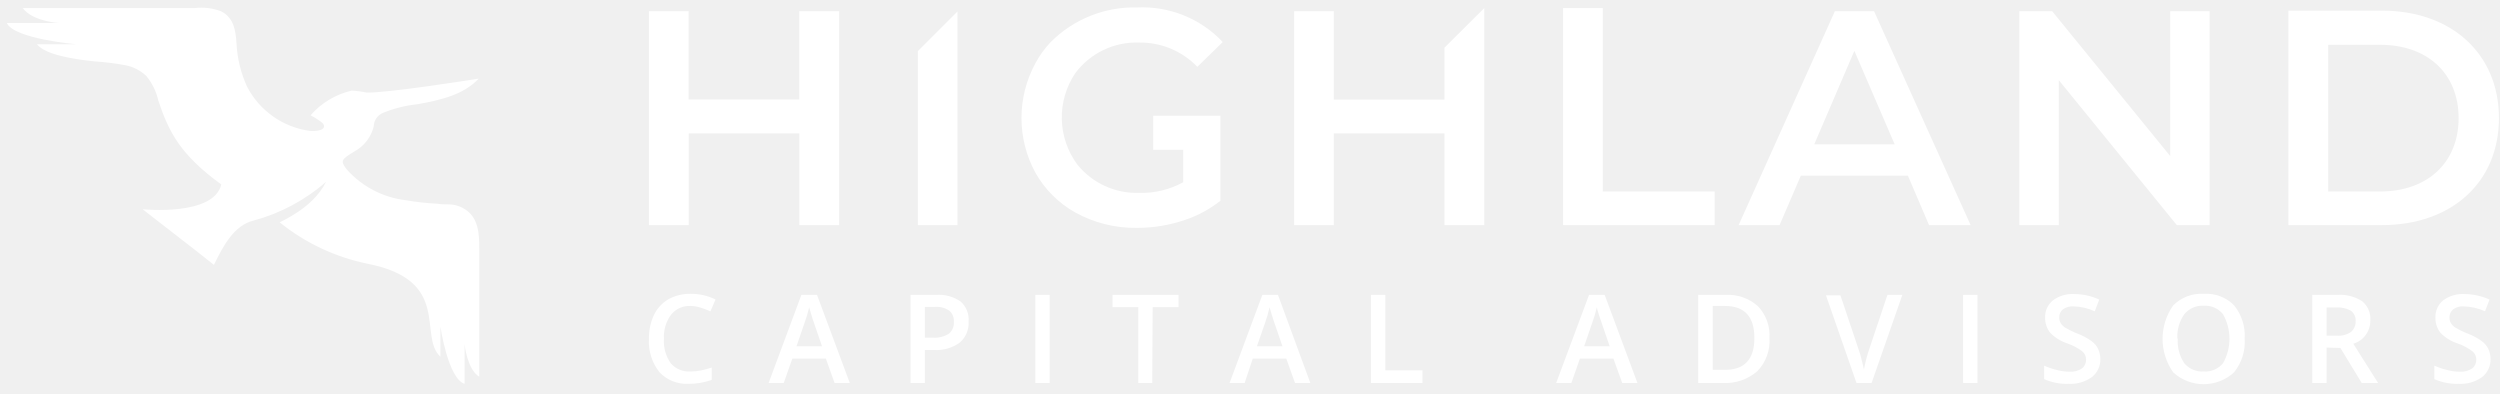
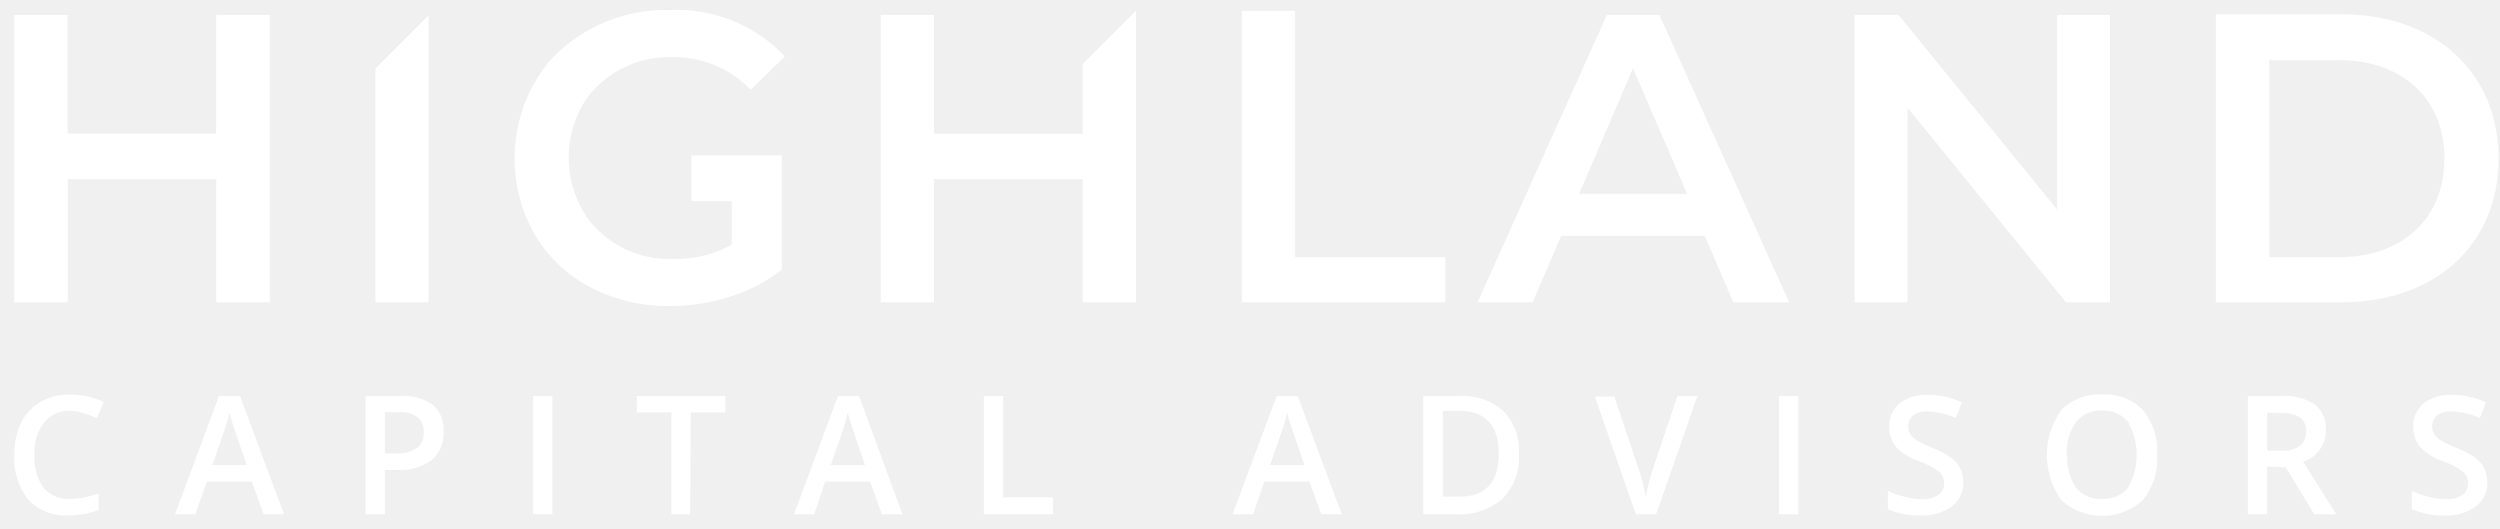
- <svg xmlns="http://www.w3.org/2000/svg" width="235px" height="37px" viewBox="0 0 235 37" version="1.1">
+ <svg xmlns="http://www.w3.org/2000/svg" width="175px" height="37px" viewBox="0 0 175 37" version="1.1">
  <g id="Main" stroke="none" stroke-width="1" fill="none" fill-rule="evenodd">
-     <g id="Main-designed" transform="translate(-135, -4273)" fill="#FFFFFF">
-       <g id="Footer" transform="translate(0, 4203)">
-         <g id="HL_logo_bird_white" transform="translate(135, 70)">
-           <path d="M64.9,28.76 C64.197,28.727 63.521,29.031 63.08,29.58 C62.599,30.236 62.362,31.038 62.41,31.85 C62.356,32.667 62.581,33.478 63.05,34.15 C63.513,34.681 64.197,34.966 64.9,34.92 C65.236,34.921 65.571,34.888 65.9,34.82 C66.227,34.753 66.56,34.663 66.9,34.55 L66.9,35.71 C66.195,35.963 65.45,36.089 64.7,36.08 C63.686,36.126 62.702,35.732 62,35 C61.289,34.114 60.932,32.994 61,31.86 C60.984,31.084 61.144,30.315 61.47,29.61 C61.765,28.992 62.239,28.476 62.83,28.13 C63.473,27.778 64.197,27.602 64.93,27.62 C65.737,27.614 66.535,27.795 67.26,28.15 L66.78,29.27 C66.492,29.134 66.195,29.021 65.89,28.93 C65.571,28.821 65.237,28.763 64.9,28.76 Z" id="Path" fill-rule="nonzero" />
-           <path d="M78.45,36 L77.63,33.71 L74.48,33.71 L73.67,36 L72.25,36 L75.33,27.72 L76.8,27.72 L79.88,36 L78.45,36 Z M77.27,32.55 L76.5,30.31 C76.44,30.16 76.37,29.92 76.27,29.6 C76.17,29.28 76.1,29.04 76.06,28.89 C75.944,29.403 75.794,29.907 75.61,30.4 L74.87,32.55 L77.27,32.55 Z" id="Shape" fill-rule="nonzero" />
-           <path d="M91.05,30.21 C91.101,30.972 90.79,31.713 90.21,32.21 C89.51,32.71 88.659,32.954 87.8,32.9 L86.94,32.9 L86.94,36 L85.59,36 L85.59,27.72 L88,27.72 C88.819,27.659 89.635,27.881 90.31,28.35 C90.831,28.822 91.105,29.509 91.05,30.21 Z M86.94,31.74 L87.66,31.74 C88.192,31.781 88.723,31.655 89.18,31.38 C89.516,31.109 89.696,30.69 89.66,30.26 C89.695,29.858 89.535,29.464 89.23,29.2 C88.833,28.933 88.357,28.809 87.88,28.85 L86.94,28.85 L86.94,31.74 Z" id="Shape" fill-rule="nonzero" />
-           <polygon id="Path" fill-rule="nonzero" points="97.32 36 97.32 27.72 98.67 27.72 98.67 36" />
-           <polygon id="Path" fill-rule="nonzero" points="108.31 36 107 36 107 28.87 104.58 28.87 104.58 27.72 110.78 27.72 110.78 28.87 108.35 28.87" />
-           <path d="M121.73,36 L120.91,33.71 L117.76,33.71 L117,36 L115.58,36 L118.66,27.72 L120.13,27.72 L123.17,36 L121.73,36 Z M120.55,32.55 L119.78,30.31 C119.73,30.16 119.65,29.92 119.55,29.6 C119.45,29.28 119.38,29.04 119.34,28.89 C119.223,29.401 119.076,29.906 118.9,30.4 L118.15,32.55 L120.55,32.55 Z" id="Shape" fill-rule="nonzero" />
-           <polygon id="Path" fill-rule="nonzero" points="128.87 36 128.87 27.72 130.22 27.72 130.22 34.81 133.71 34.81 133.71 36" />
-           <path d="M152.49,36 L151.66,33.71 L148.51,33.71 L147.71,36 L146.28,36 L149.37,27.72 L150.84,27.72 L153.92,36 L152.49,36 Z M151.31,32.55 L150.54,30.31 C150.48,30.16 150.4,29.92 150.3,29.6 C150.2,29.28 150.13,29.04 150.1,28.89 C149.984,29.403 149.834,29.907 149.65,30.4 L148.91,32.55 L151.31,32.55 Z" id="Shape" fill-rule="nonzero" />
-           <path d="M166.33,31.76 C166.411,32.913 166.001,34.046 165.2,34.88 C164.302,35.666 163.132,36.069 161.94,36 L159.63,36 L159.63,27.72 L162.18,27.72 C163.301,27.65 164.403,28.032 165.24,28.78 C166.005,29.577 166.4,30.658 166.33,31.76 L166.33,31.76 Z M164.91,31.76 C164.91,29.76 163.99,28.76 162.14,28.76 L161,28.76 L161,34.76 L162,34.76 C163.92,34.83 164.91,33.82 164.91,31.81 L164.91,31.76 Z" id="Shape" fill-rule="nonzero" />
-           <path d="M177.42,27.72 L178.82,27.72 L175.93,36 L174.51,36 L171.64,27.76 L173,27.76 L174.72,32.88 C174.81,33.13 174.91,33.44 175.01,33.88 C175.11,34.32 175.18,34.55 175.21,34.74 C175.26,34.45 175.33,34.12 175.43,33.74 C175.53,33.36 175.62,33.08 175.68,32.9 L177.42,27.72 Z" id="Path" fill-rule="nonzero" />
-           <polygon id="Path" fill-rule="nonzero" points="184.53 36 184.53 27.72 185.88 27.72 185.88 36" />
-           <path d="M197.43,33.72 C197.459,34.392 197.161,35.037 196.63,35.45 C195.993,35.903 195.22,36.125 194.44,36.08 C193.653,36.108 192.87,35.957 192.15,35.64 L192.15,34.37 C192.536,34.545 192.938,34.683 193.35,34.78 C193.735,34.884 194.131,34.938 194.53,34.94 C194.947,34.97 195.362,34.861 195.71,34.63 C195.96,34.433 196.101,34.128 196.09,33.81 C196.096,33.511 195.968,33.225 195.74,33.03 C195.303,32.703 194.817,32.446 194.3,32.27 C193.696,32.071 193.151,31.728 192.71,31.27 C192.397,30.867 192.232,30.37 192.24,29.86 C192.216,29.23 192.49,28.626 192.98,28.23 C193.557,27.805 194.265,27.596 194.98,27.64 C195.791,27.643 196.593,27.821 197.33,28.16 L196.91,29.26 C196.281,28.974 195.601,28.818 194.91,28.8 C194.554,28.773 194.2,28.872 193.91,29.08 C193.685,29.262 193.559,29.54 193.57,29.83 C193.563,30.023 193.611,30.214 193.71,30.38 C193.82,30.556 193.971,30.704 194.15,30.81 C194.507,31.023 194.881,31.204 195.27,31.35 C195.741,31.53 196.188,31.768 196.6,32.06 C196.863,32.25 197.076,32.5 197.22,32.79 C197.355,33.082 197.427,33.399 197.43,33.72 L197.43,33.72 Z" id="Path" fill-rule="nonzero" />
-           <path d="M211,31.83 C211.08,32.975 210.723,34.108 210,35 C208.382,36.485 205.898,36.485 204.28,35 C202.948,33.115 202.948,30.595 204.28,28.71 C205.037,27.947 206.087,27.549 207.16,27.62 C208.219,27.549 209.256,27.943 210,28.7 C210.717,29.58 211.074,30.698 211,31.83 Z M204.71,31.83 C204.654,32.646 204.868,33.458 205.32,34.14 C205.77,34.678 206.45,34.968 207.15,34.92 C207.842,34.969 208.515,34.682 208.96,34.15 C209.773,32.717 209.773,30.963 208.96,29.53 C208.524,28.99 207.853,28.696 207.16,28.74 C206.459,28.694 205.778,28.988 205.33,29.53 C204.859,30.201 204.627,31.011 204.67,31.83 L204.71,31.83 Z" id="Shape" fill-rule="nonzero" />
-           <path d="M218.7,32.67 L218.7,36 L217.35,36 L217.35,27.72 L219.68,27.72 C220.514,27.656 221.346,27.867 222.05,28.32 C222.58,28.762 222.863,29.432 222.81,30.12 C222.829,31.127 222.175,32.023 221.21,32.31 L223.54,36 L222,36 L220,32.71 L218.7,32.67 Z M218.7,31.55 L219.64,31.55 C220.12,31.595 220.601,31.472 221,31.2 C221.286,30.948 221.444,30.581 221.43,30.2 C221.46,29.809 221.286,29.431 220.97,29.2 C220.547,28.972 220.069,28.868 219.59,28.9 L218.7,28.9 L218.7,31.55 Z" id="Shape" fill-rule="nonzero" />
-           <path d="M234.11,33.72 C234.139,34.392 233.841,35.037 233.31,35.45 C232.673,35.903 231.9,36.125 231.12,36.08 C230.333,36.107 229.551,35.956 228.83,35.64 L228.83,34.37 C229.216,34.544 229.618,34.681 230.03,34.78 C230.415,34.883 230.811,34.937 231.21,34.94 C231.627,34.97 232.042,34.861 232.39,34.63 C232.64,34.433 232.781,34.128 232.77,33.81 C232.776,33.511 232.648,33.225 232.42,33.03 C231.983,32.703 231.497,32.446 230.98,32.27 C230.376,32.071 229.831,31.728 229.39,31.27 C229.08,30.866 228.918,30.369 228.93,29.86 C228.904,29.232 229.174,28.628 229.66,28.23 C230.238,27.807 230.945,27.598 231.66,27.64 C232.475,27.645 233.279,27.822 234.02,28.16 L233.59,29.26 C232.961,28.974 232.281,28.818 231.59,28.8 C231.234,28.773 230.88,28.872 230.59,29.08 C230.374,29.27 230.25,29.543 230.25,29.83 C230.243,30.023 230.291,30.214 230.39,30.38 C230.5,30.556 230.651,30.704 230.83,30.81 C231.187,31.023 231.561,31.204 231.95,31.35 C232.422,31.527 232.87,31.766 233.28,32.06 C233.543,32.25 233.756,32.5 233.9,32.79 C234.035,33.082 234.107,33.399 234.11,33.72 L234.11,33.72 Z" id="Path" fill-rule="nonzero" />
-           <polygon id="Path" fill-rule="nonzero" points="75.13 1.05 75.13 9.35 64.73 9.35 64.73 1.05 61 1.05 61 21.16 64.74 21.16 64.74 12.54 75.14 12.54 75.14 21.16 78.88 21.16 78.88 1.05" />
-           <polygon id="Path" fill-rule="nonzero" points="86.28 4.8 86.28 21.16 90 21.16 90 1.08" />
-           <polygon id="Path" fill-rule="nonzero" points="135.78 4.48 135.78 9.36 125.38 9.36 125.38 1.05 121.65 1.05 121.65 21.16 125.38 21.16 125.38 12.54 135.78 12.54 135.78 21.16 139.52 21.16 139.52 0.76" />
-           <polygon id="Path" fill-rule="nonzero" points="150.66 18 150.66 0.76 146.93 0.76 146.93 21.16 161.18 21.16 161.18 18" />
-           <path d="M179.34,16.51 L169.28,16.51 L167.28,21.16 L163.43,21.16 L172.48,1.05 L176.16,1.05 L185.24,21.16 L181.33,21.16 L179.34,16.51 Z M178.1,13.57 L174.31,4.78 L170.54,13.57 L178.1,13.57 Z" id="Shape" fill-rule="nonzero" />
-           <polygon id="Path" fill-rule="nonzero" points="207.7 1.05 207.7 21.16 204.62 21.16 193.53 7.54 193.53 21.16 189.82 21.16 189.82 1.05 192.9 1.05 204 14.67 204 1.05" />
-           <path d="M223.9,1 L215.11,1 L215.11,21.16 L223.9,21.16 C230.42,21.16 234.9,17.16 234.9,11.1 C234.9,5.04 230.42,1 223.9,1 Z M223.73,18 L218.85,18 L218.85,4.21 L223.73,4.21 C228.21,4.21 231.11,6.94 231.11,11.1 C231.11,15.26 228.21,18 223.73,18 L223.73,18 Z" id="Shape" fill-rule="nonzero" />
-           <path d="M114.72,10.87 L114.72,18.87 C113.74,19.646 112.634,20.249 111.45,20.65 C109.971,21.166 108.416,21.426 106.85,21.42 C104.823,21.447 102.823,20.944 101.05,19.96 C99.487,19.079 98.197,17.785 97.32,16.22 C95.586,13.02 95.586,9.16 97.32,5.96 C97.709,5.232 98.193,4.56 98.76,3.96 C100.912,1.798 103.86,0.618 106.91,0.7 C109.917,0.564 112.836,1.738 114.91,3.92 L114.91,3.98 L112.55,6.28 L112.55,6.28 C111.121,4.795 109.14,3.97 107.08,4 C104.731,3.917 102.49,4.989 101.08,6.87 C99.318,9.488 99.394,12.932 101.27,15.47 C102.683,17.218 104.833,18.203 107.08,18.13 C108.524,18.171 109.954,17.826 111.22,17.13 L111.22,14.08 L108.4,14.08 L108.4,10.88 L114.75,10.88 L114.72,10.87 Z" id="Path" fill-rule="nonzero" />
-           <path d="M42.14,19.21 C41.81,19.21 41.46,19.21 41.14,19.15 C40.134,19.103 39.132,18.993 38.14,18.82 C36.034,18.57 34.088,17.568 32.66,16 L32.54,15.86 C31.99,15.11 32.08,14.98 33.34,14.22 C34.235,13.726 34.884,12.882 35.13,11.89 C35.139,11.328 35.481,10.825 36,10.61 C37.033,10.188 38.12,9.916 39.23,9.8 C41.53,9.39 43.58,8.89 45,7.39 C45,7.39 45,7.39 45,7.39 C44.38,7.49 36.28,8.77 34.45,8.7 C33.989,8.601 33.521,8.541 33.05,8.52 C31.551,8.867 30.2,9.679 29.19,10.84 C29.584,11.037 29.956,11.275 30.3,11.55 C30.72,11.99 30.3,12.38 29.16,12.31 C26.625,11.975 24.413,10.426 23.23,8.16 C22.637,6.87 22.298,5.478 22.23,4.06 C22.15,2.88 22,1.68 20.78,1.06 C19.993,0.761 19.145,0.658 18.31,0.76 C17.31,0.76 2.15,0.76 2.14,0.76 C3.07,2.02 5.52,2.16 5.52,2.16 L0.64,2.16 C1.32,3.66 7.17,4.16 7.17,4.16 L3.47,4.16 C4.28,5.16 6.89,5.56 8.88,5.77 C9.887,5.836 10.889,5.963 11.88,6.15 C12.587,6.304 13.237,6.65 13.76,7.15 C14.309,7.818 14.693,8.606 14.88,9.45 C15.88,12.45 16.97,14.55 20.8,17.34 C20.1,20.34 13.48,19.68 13.42,19.67 C13.36,19.66 18.87,23.88 20.11,24.9 C20.96,23.13 22.01,21.18 23.81,20.74 C26.34,20.063 28.68,18.815 30.65,17.09 C29.37,19.67 26.24,20.85 26.3,20.91 C28.699,22.841 31.524,24.171 34.54,24.79 C42.54,26.35 39.27,31.6 41.4,33.53 L41.4,30.7 C41.4,30.7 42.11,35.58 43.67,36.08 C43.67,34.53 43.67,32.35 43.67,32.35 C43.67,32.35 43.9,34.72 45.05,35.41 C45.05,34.11 45.05,25.33 45.05,23.84 C45.05,22.55 45.13,20.97 44.12,19.99 C43.584,19.487 42.875,19.208 42.14,19.21 Z" id="Path" />
-         </g>
+     <g id="About-us-design" transform="translate(-135, -28)" fill="#FFFFFF" fill-rule="nonzero">
+       <g id="HL_logo_bird_white" transform="translate(135, 28)">
+         <path d="M4.9,28.76 C4.197,28.727 3.521,29.031 3.08,29.58 C2.599,30.236 2.362,31.038 2.41,31.85 C2.356,32.667 2.581,33.478 3.05,34.15 C3.513,34.681 4.197,34.966 4.9,34.92 C5.236,34.921 5.571,34.888 5.9,34.82 C6.227,34.753 6.56,34.663 6.9,34.55 L6.9,35.71 C6.195,35.963 5.45,36.089 4.7,36.08 C3.686,36.126 2.702,35.732 2,35 C1.289,34.114 0.932,32.994 1,31.86 C0.984,31.084 1.144,30.315 1.47,29.61 C1.765,28.992 2.239,28.476 2.83,28.13 C3.473,27.778 4.197,27.602 4.93,27.62 C5.737,27.614 6.535,27.795 7.26,28.15 L6.78,29.27 C6.492,29.134 6.195,29.021 5.89,28.93 C5.571,28.821 5.237,28.763 4.9,28.76 Z" id="Path" />
+         <path d="M18.45,36 L17.63,33.71 L14.48,33.71 L13.67,36 L12.25,36 L15.33,27.72 L16.8,27.72 L19.88,36 L18.45,36 Z M17.27,32.55 L16.5,30.31 C16.44,30.16 16.37,29.92 16.27,29.6 C16.17,29.28 16.1,29.04 16.06,28.89 C15.944,29.403 15.794,29.907 15.61,30.4 L14.87,32.55 L17.27,32.55 Z" id="Shape" />
+         <path d="M31.05,30.21 C31.101,30.972 30.79,31.713 30.21,32.21 C29.51,32.71 28.659,32.954 27.8,32.9 L26.94,32.9 L26.94,36 L25.59,36 L25.59,27.72 L28,27.72 C28.819,27.659 29.635,27.881 30.31,28.35 C30.831,28.822 31.105,29.509 31.05,30.21 Z M26.94,31.74 L27.66,31.74 C28.192,31.781 28.723,31.655 29.18,31.38 C29.516,31.109 29.696,30.69 29.66,30.26 C29.695,29.858 29.535,29.464 29.23,29.2 C28.833,28.933 28.357,28.809 27.88,28.85 L26.94,28.85 L26.94,31.74 Z" id="Shape" />
+         <polygon id="Path" points="37.32 36 37.32 27.72 38.67 27.72 38.67 36" />
+         <polygon id="Path" points="48.31 36 47 36 47 28.87 44.58 28.87 44.58 27.72 50.78 27.72 50.78 28.87 48.35 28.87" />
+         <path d="M61.73,36 L60.91,33.71 L57.76,33.71 L57,36 L55.58,36 L58.66,27.72 L60.13,27.72 L63.17,36 L61.73,36 Z M60.55,32.55 L59.78,30.31 C59.73,30.16 59.65,29.92 59.55,29.6 C59.45,29.28 59.38,29.04 59.34,28.89 C59.223,29.401 59.076,29.906 58.9,30.4 L58.15,32.55 L60.55,32.55 Z" id="Shape" />
+         <polygon id="Path" points="68.87 36 68.87 27.72 70.22 27.72 70.22 34.81 73.71 34.81 73.71 36" />
+         <path d="M92.49,36 L91.66,33.71 L88.51,33.71 L87.71,36 L86.28,36 L89.37,27.72 L90.84,27.72 L93.92,36 L92.49,36 Z M91.31,32.55 L90.54,30.31 C90.48,30.16 90.4,29.92 90.3,29.6 C90.2,29.28 90.13,29.04 90.1,28.89 C89.984,29.403 89.834,29.907 89.65,30.4 L88.91,32.55 L91.31,32.55 Z" id="Shape" />
+         <path d="M106.33,31.76 C106.411,32.913 106.001,34.046 105.2,34.88 C104.302,35.666 103.132,36.069 101.94,36 L99.63,36 L99.63,27.72 L102.18,27.72 C103.301,27.65 104.403,28.032 105.24,28.78 C106.005,29.577 106.4,30.658 106.33,31.76 L106.33,31.76 Z M104.91,31.76 C104.91,29.76 103.99,28.76 102.14,28.76 L101,28.76 L101,34.76 L102,34.76 C103.92,34.83 104.91,33.82 104.91,31.81 L104.91,31.76 Z" id="Shape" />
+         <path d="M117.42,27.72 L118.82,27.72 L115.93,36 L114.51,36 L111.64,27.76 L113,27.76 L114.72,32.88 C114.81,33.13 114.91,33.44 115.01,33.88 C115.11,34.32 115.18,34.55 115.21,34.74 C115.26,34.45 115.33,34.12 115.43,33.74 C115.53,33.36 115.62,33.08 115.68,32.9 L117.42,27.72 Z" id="Path" />
+         <polygon id="Path" points="124.53 36 124.53 27.72 125.88 27.72 125.88 36" />
+         <path d="M137.43,33.72 C137.459,34.392 137.161,35.037 136.63,35.45 C135.993,35.903 135.22,36.125 134.44,36.08 C133.653,36.108 132.87,35.957 132.15,35.64 L132.15,34.37 C132.536,34.545 132.938,34.683 133.35,34.78 C133.735,34.884 134.131,34.938 134.53,34.94 C134.947,34.97 135.362,34.861 135.71,34.63 C135.96,34.433 136.101,34.128 136.09,33.81 C136.096,33.511 135.968,33.225 135.74,33.03 C135.303,32.703 134.817,32.446 134.3,32.27 C133.696,32.071 133.151,31.728 132.71,31.27 C132.397,30.867 132.232,30.37 132.24,29.86 C132.216,29.23 132.49,28.626 132.98,28.23 C133.557,27.805 134.265,27.596 134.98,27.64 C135.791,27.643 136.593,27.821 137.33,28.16 L136.91,29.26 C136.281,28.974 135.601,28.818 134.91,28.8 C134.554,28.773 134.2,28.872 133.91,29.08 C133.685,29.262 133.559,29.54 133.57,29.83 C133.563,30.023 133.611,30.214 133.71,30.38 C133.82,30.556 133.971,30.704 134.15,30.81 C134.507,31.023 134.881,31.204 135.27,31.35 C135.741,31.53 136.188,31.768 136.6,32.06 C136.863,32.25 137.076,32.5 137.22,32.79 C137.355,33.082 137.427,33.399 137.43,33.72 L137.43,33.72 Z" id="Path" />
+         <path d="M151,31.83 C151.08,32.975 150.723,34.108 150,35 C148.382,36.485 145.898,36.485 144.28,35 C142.948,33.115 142.948,30.595 144.28,28.71 C145.037,27.947 146.087,27.549 147.16,27.62 C148.219,27.549 149.256,27.943 150,28.7 C150.717,29.58 151.074,30.698 151,31.83 Z M144.71,31.83 C144.654,32.646 144.868,33.458 145.32,34.14 C145.77,34.678 146.45,34.968 147.15,34.92 C147.842,34.969 148.515,34.682 148.96,34.15 C149.773,32.717 149.773,30.963 148.96,29.53 C148.524,28.99 147.853,28.696 147.16,28.74 C146.459,28.694 145.778,28.988 145.33,29.53 C144.859,30.201 144.627,31.011 144.67,31.83 L144.71,31.83 Z" id="Shape" />
+         <path d="M158.7,32.67 L158.7,36 L157.35,36 L157.35,27.72 L159.68,27.72 C160.514,27.656 161.346,27.867 162.05,28.32 C162.58,28.762 162.863,29.432 162.81,30.12 C162.829,31.127 162.175,32.023 161.21,32.31 L163.54,36 L162,36 L160,32.71 L158.7,32.67 Z M158.7,31.55 L159.64,31.55 C160.12,31.595 160.601,31.472 161,31.2 C161.286,30.948 161.444,30.581 161.43,30.2 C161.46,29.809 161.286,29.431 160.97,29.2 C160.547,28.972 160.069,28.868 159.59,28.9 L158.7,28.9 L158.7,31.55 Z" id="Shape" />
+         <path d="M174.11,33.72 C174.139,34.392 173.841,35.037 173.31,35.45 C172.673,35.903 171.9,36.125 171.12,36.08 C170.333,36.107 169.551,35.956 168.83,35.64 L168.83,34.37 C169.216,34.544 169.618,34.681 170.03,34.78 C170.415,34.883 170.811,34.937 171.21,34.94 C171.627,34.97 172.042,34.861 172.39,34.63 C172.64,34.433 172.781,34.128 172.77,33.81 C172.776,33.511 172.648,33.225 172.42,33.03 C171.983,32.703 171.497,32.446 170.98,32.27 C170.376,32.071 169.831,31.728 169.39,31.27 C169.08,30.866 168.918,30.369 168.93,29.86 C168.904,29.232 169.174,28.628 169.66,28.23 C170.238,27.807 170.945,27.598 171.66,27.64 C172.475,27.645 173.279,27.822 174.02,28.16 L173.59,29.26 C172.961,28.974 172.281,28.818 171.59,28.8 C171.234,28.773 170.88,28.872 170.59,29.08 C170.374,29.27 170.25,29.543 170.25,29.83 C170.243,30.023 170.291,30.214 170.39,30.38 C170.5,30.556 170.651,30.704 170.83,30.81 C171.187,31.023 171.561,31.204 171.95,31.35 C172.422,31.527 172.87,31.766 173.28,32.06 C173.543,32.25 173.756,32.5 173.9,32.79 C174.035,33.082 174.107,33.399 174.11,33.72 L174.11,33.72 Z" id="Path" />
+         <polygon id="Path" points="15.13 1.05 15.13 9.35 4.73 9.35 4.73 1.05 1 1.05 1 21.16 4.74 21.16 4.74 12.54 15.14 12.54 15.14 21.16 18.88 21.16 18.88 1.05" />
+         <polygon id="Path" points="26.28 4.8 26.28 21.16 30 21.16 30 1.08" />
+         <polygon id="Path" points="75.78 4.48 75.78 9.36 65.38 9.36 65.38 1.05 61.65 1.05 61.65 21.16 65.38 21.16 65.38 12.54 75.78 12.54 75.78 21.16 79.52 21.16 79.52 0.76" />
+         <polygon id="Path" points="90.66 18 90.66 0.76 86.93 0.76 86.93 21.16 101.18 21.16 101.18 18" />
+         <path d="M119.34,16.51 L109.28,16.51 L107.28,21.16 L103.43,21.16 L112.48,1.05 L116.16,1.05 L125.24,21.16 L121.33,21.16 L119.34,16.51 Z M118.1,13.57 L114.31,4.78 L110.54,13.57 L118.1,13.57 Z" id="Shape" />
+         <polygon id="Path" points="147.7 1.05 147.7 21.16 144.62 21.16 133.53 7.54 133.53 21.16 129.82 21.16 129.82 1.05 132.9 1.05 144 14.67 144 1.05" />
+         <path d="M163.9,1 L155.11,1 L155.11,21.16 L163.9,21.16 C170.42,21.16 174.9,17.16 174.9,11.1 C174.9,5.04 170.42,1 163.9,1 Z M163.73,18 L158.85,18 L158.85,4.21 L163.73,4.21 C168.21,4.21 171.11,6.94 171.11,11.1 C171.11,15.26 168.21,18 163.73,18 L163.73,18 Z" id="Shape" />
+         <path d="M54.72,10.87 L54.72,18.87 C53.74,19.646 52.634,20.249 51.45,20.65 C49.971,21.166 48.416,21.426 46.85,21.42 C44.823,21.447 42.823,20.944 41.05,19.96 C39.487,19.079 38.197,17.785 37.32,16.22 C35.586,13.02 35.586,9.16 37.32,5.96 C37.709,5.232 38.193,4.56 38.76,3.96 C40.912,1.798 43.86,0.618 46.91,0.7 C49.917,0.564 52.836,1.738 54.91,3.92 L54.91,3.98 L52.55,6.28 L52.55,6.28 C51.121,4.795 49.14,3.97 47.08,4 C44.731,3.917 42.49,4.989 41.08,6.87 C39.318,9.488 39.394,12.932 41.27,15.47 C42.683,17.218 44.833,18.203 47.08,18.13 C48.524,18.171 49.954,17.826 51.22,17.13 L51.22,14.08 L48.4,14.08 L48.4,10.88 L54.75,10.88 L54.72,10.87 Z" id="Path" />
      </g>
    </g>
  </g>
</svg>
